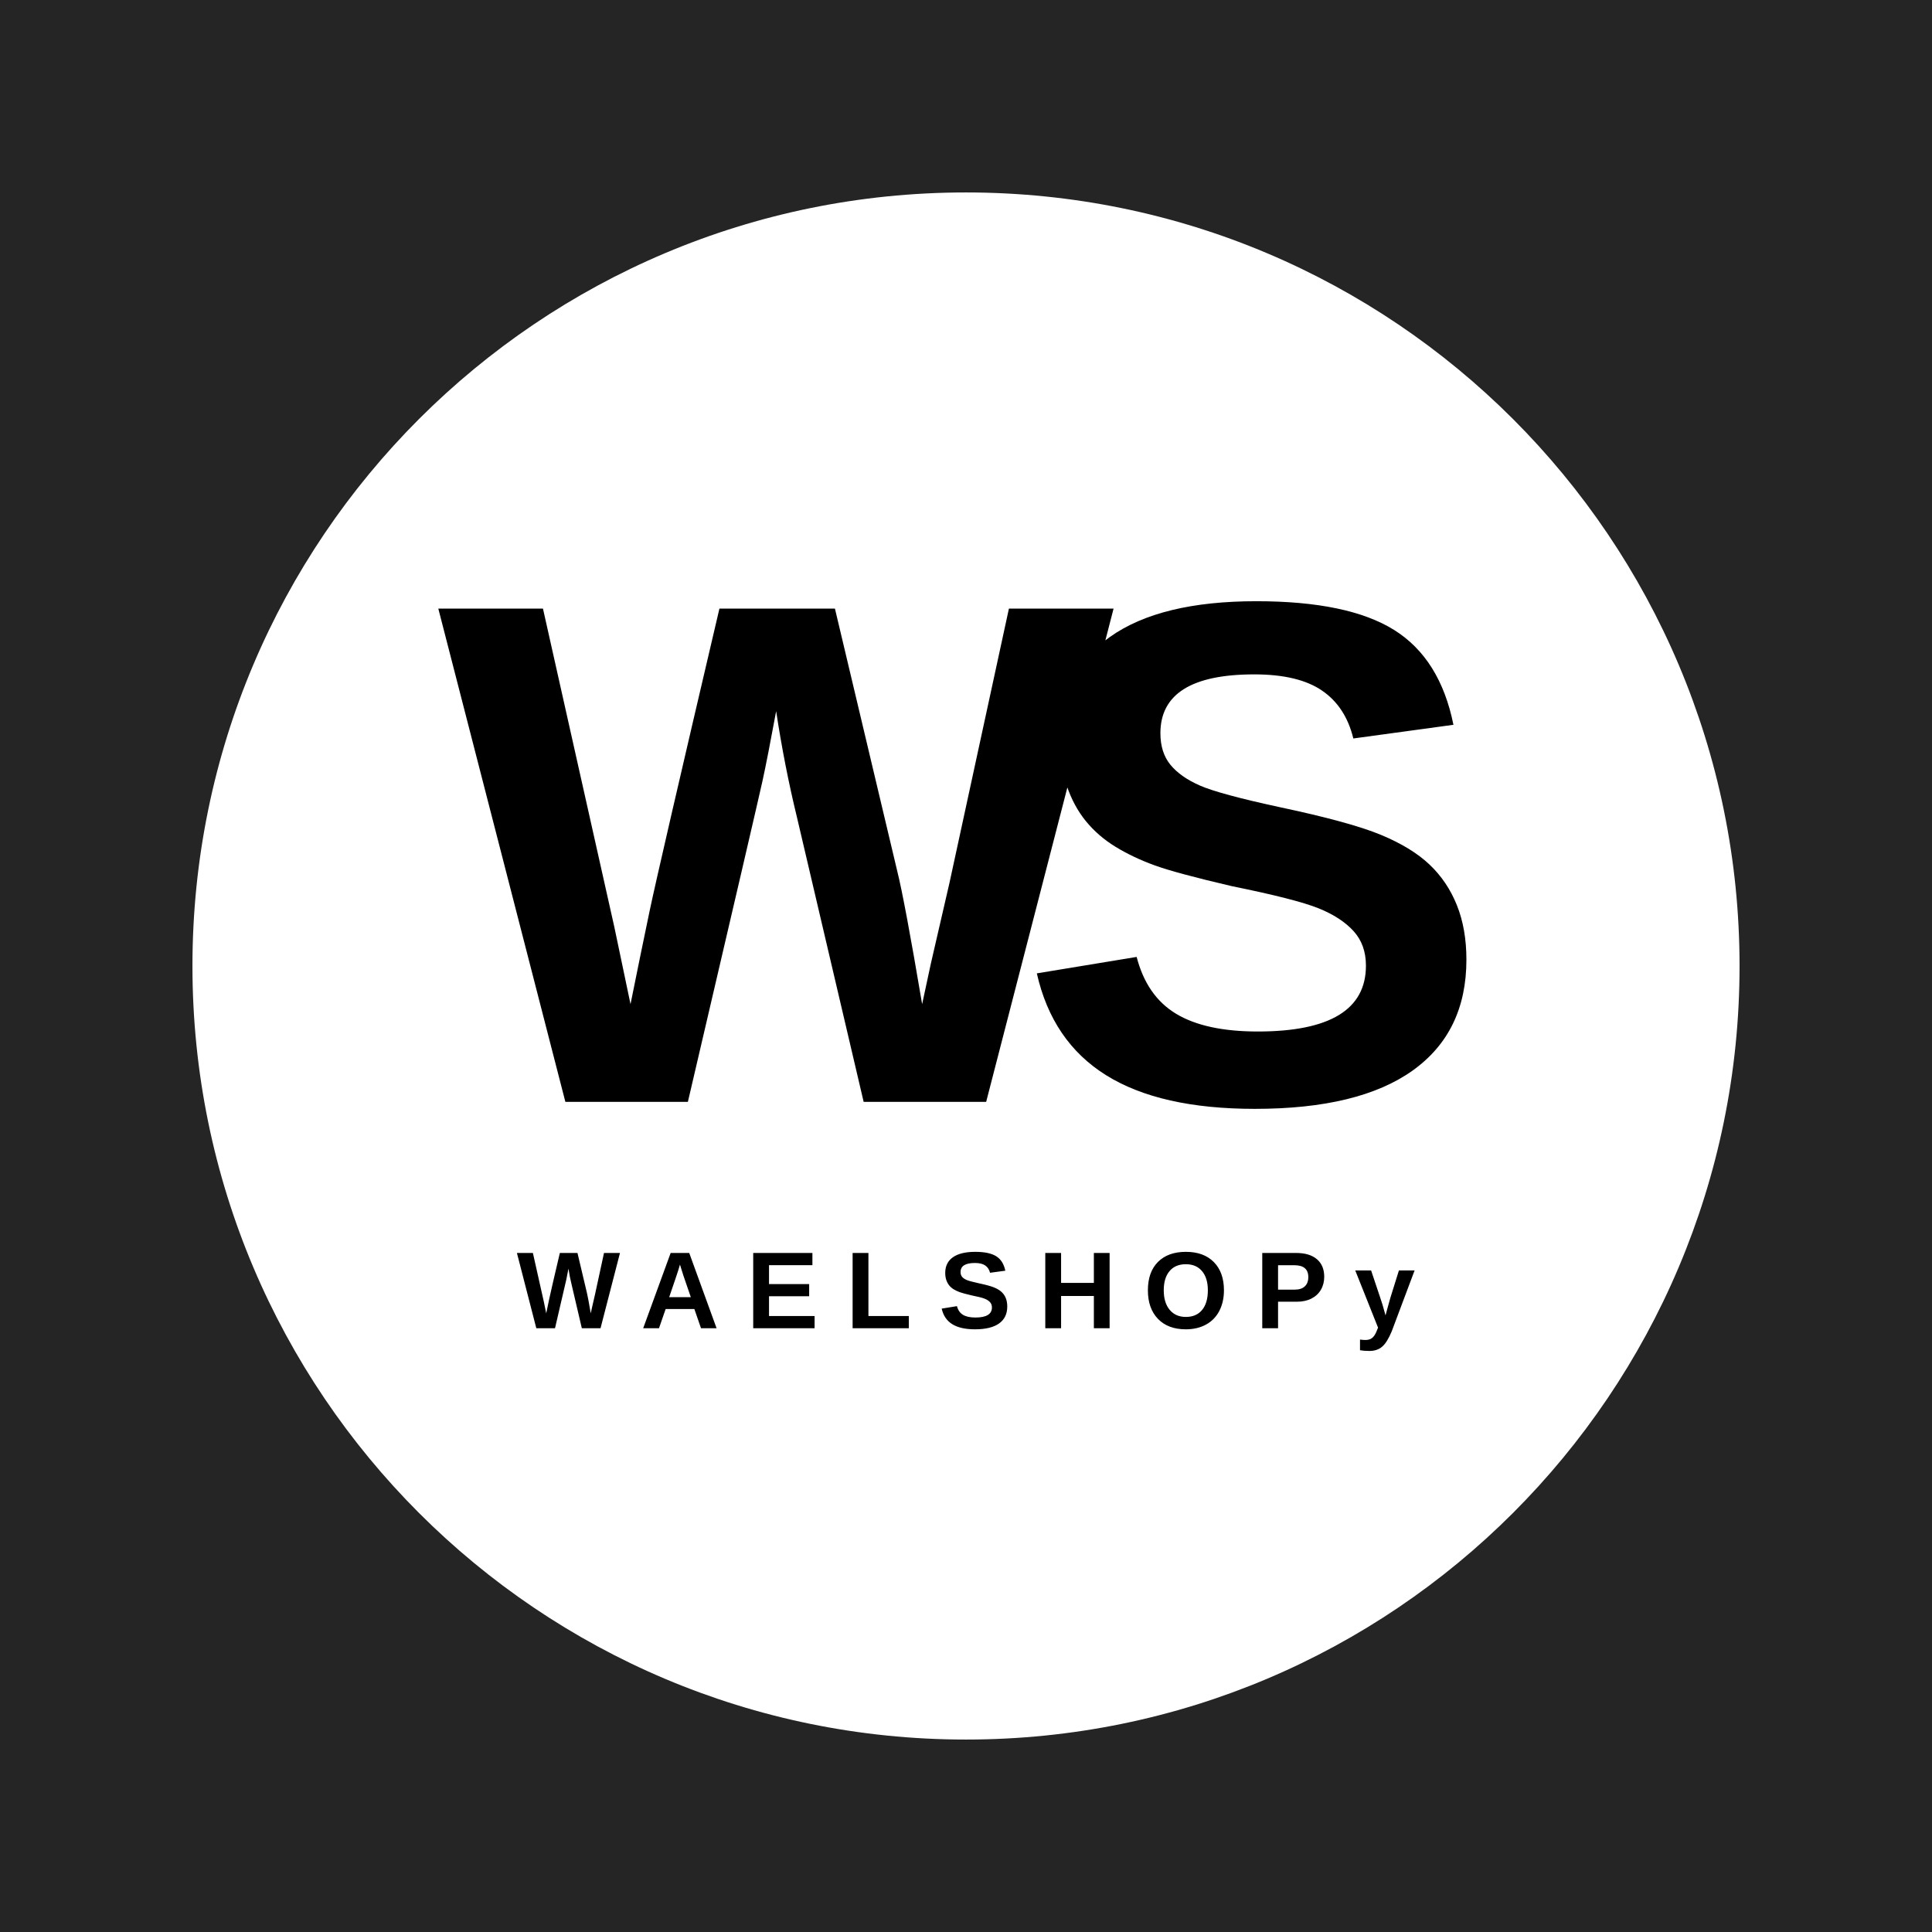
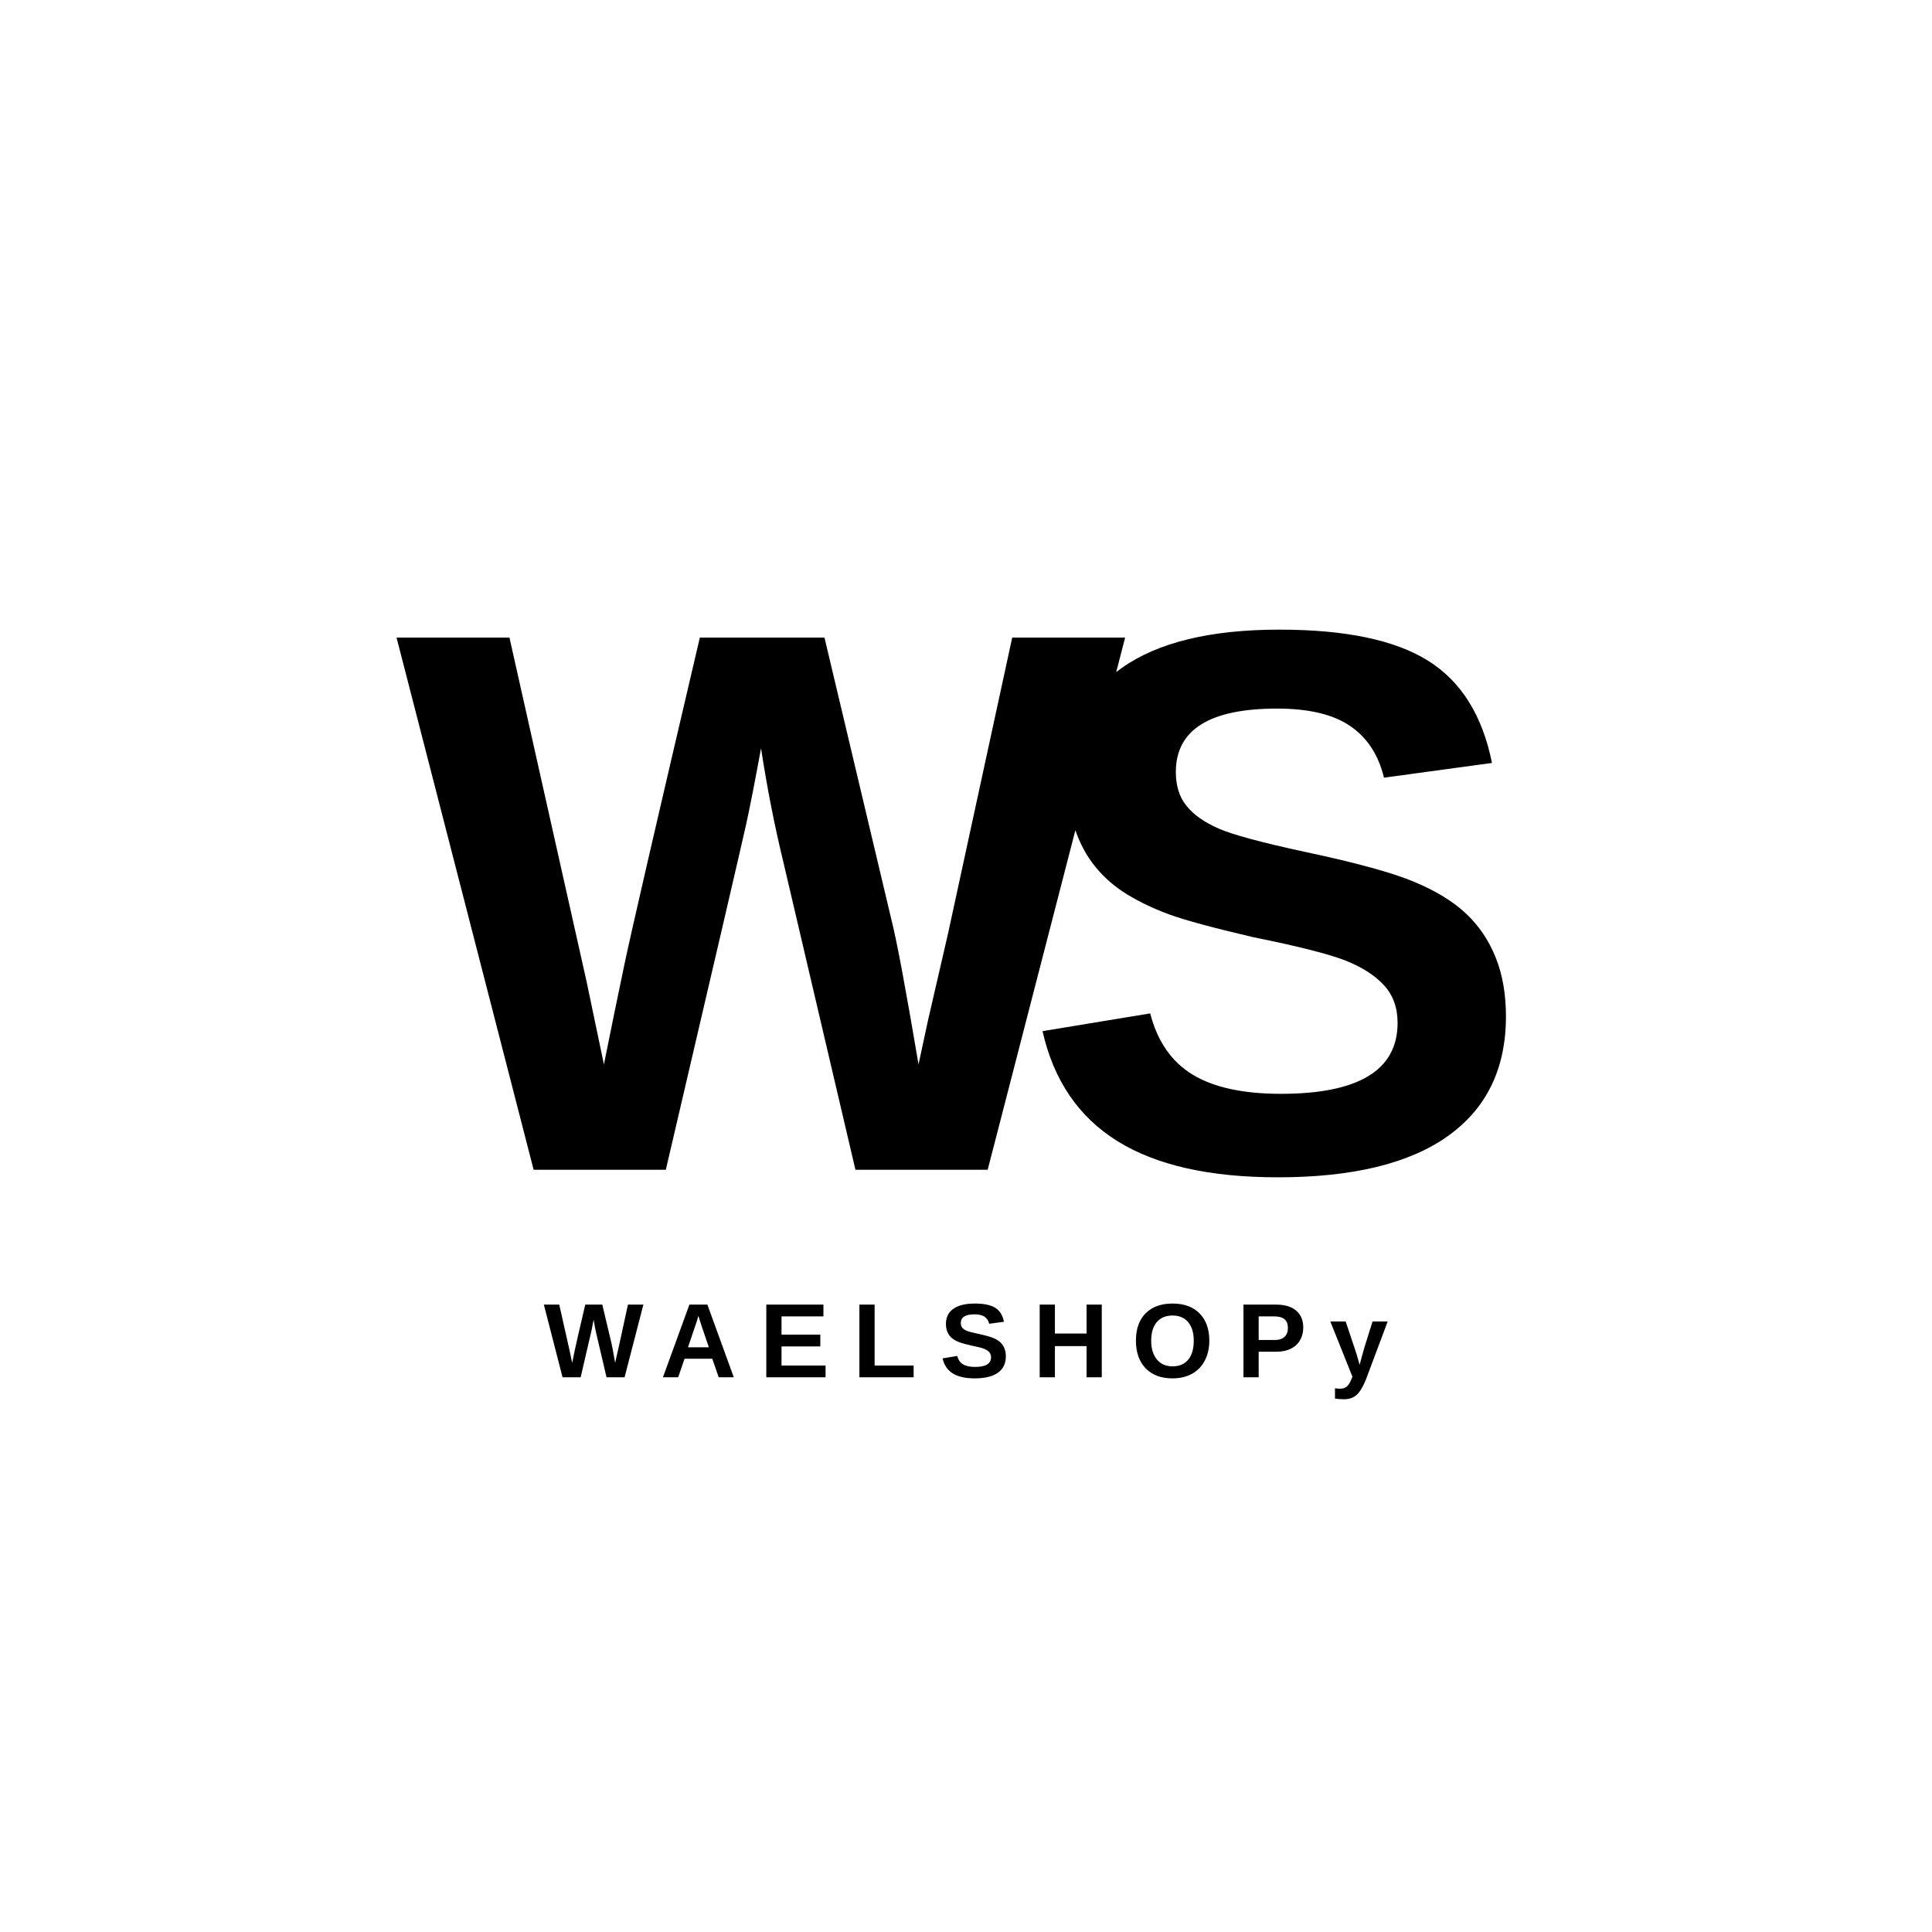
<svg xmlns="http://www.w3.org/2000/svg" viewBox="0 0 512 512">
-   <rect width="512" height="512" fill="#252525" />
-   <circle cx="256" cy="256" r="205" fill="#fff" />
-   <text x="256" y="292" text-anchor="middle" font-family="Arial, Helvetica, sans-serif" font-size="190" font-weight="900" letter-spacing="-26" fill="#000">WS</text>
-   <text x="256" y="352" text-anchor="middle" font-family="Arial, Helvetica, sans-serif" font-size="29" font-weight="700" letter-spacing="7" fill="#000">WAELSHOPy</text>
+   <rect width="512" height="512" fill="#fff" />
+   <text x="256" y="310" text-anchor="middle" font-family="Arial Black, Arial, Helvetica, sans-serif" font-size="205" font-weight="900" letter-spacing="-28" fill="#000">WS</text>
+   <text x="256" y="365" text-anchor="middle" font-family="Arial, Helvetica, sans-serif" font-size="28" font-weight="700" letter-spacing="6" fill="#000">WAELSHOPy</text>
</svg>
